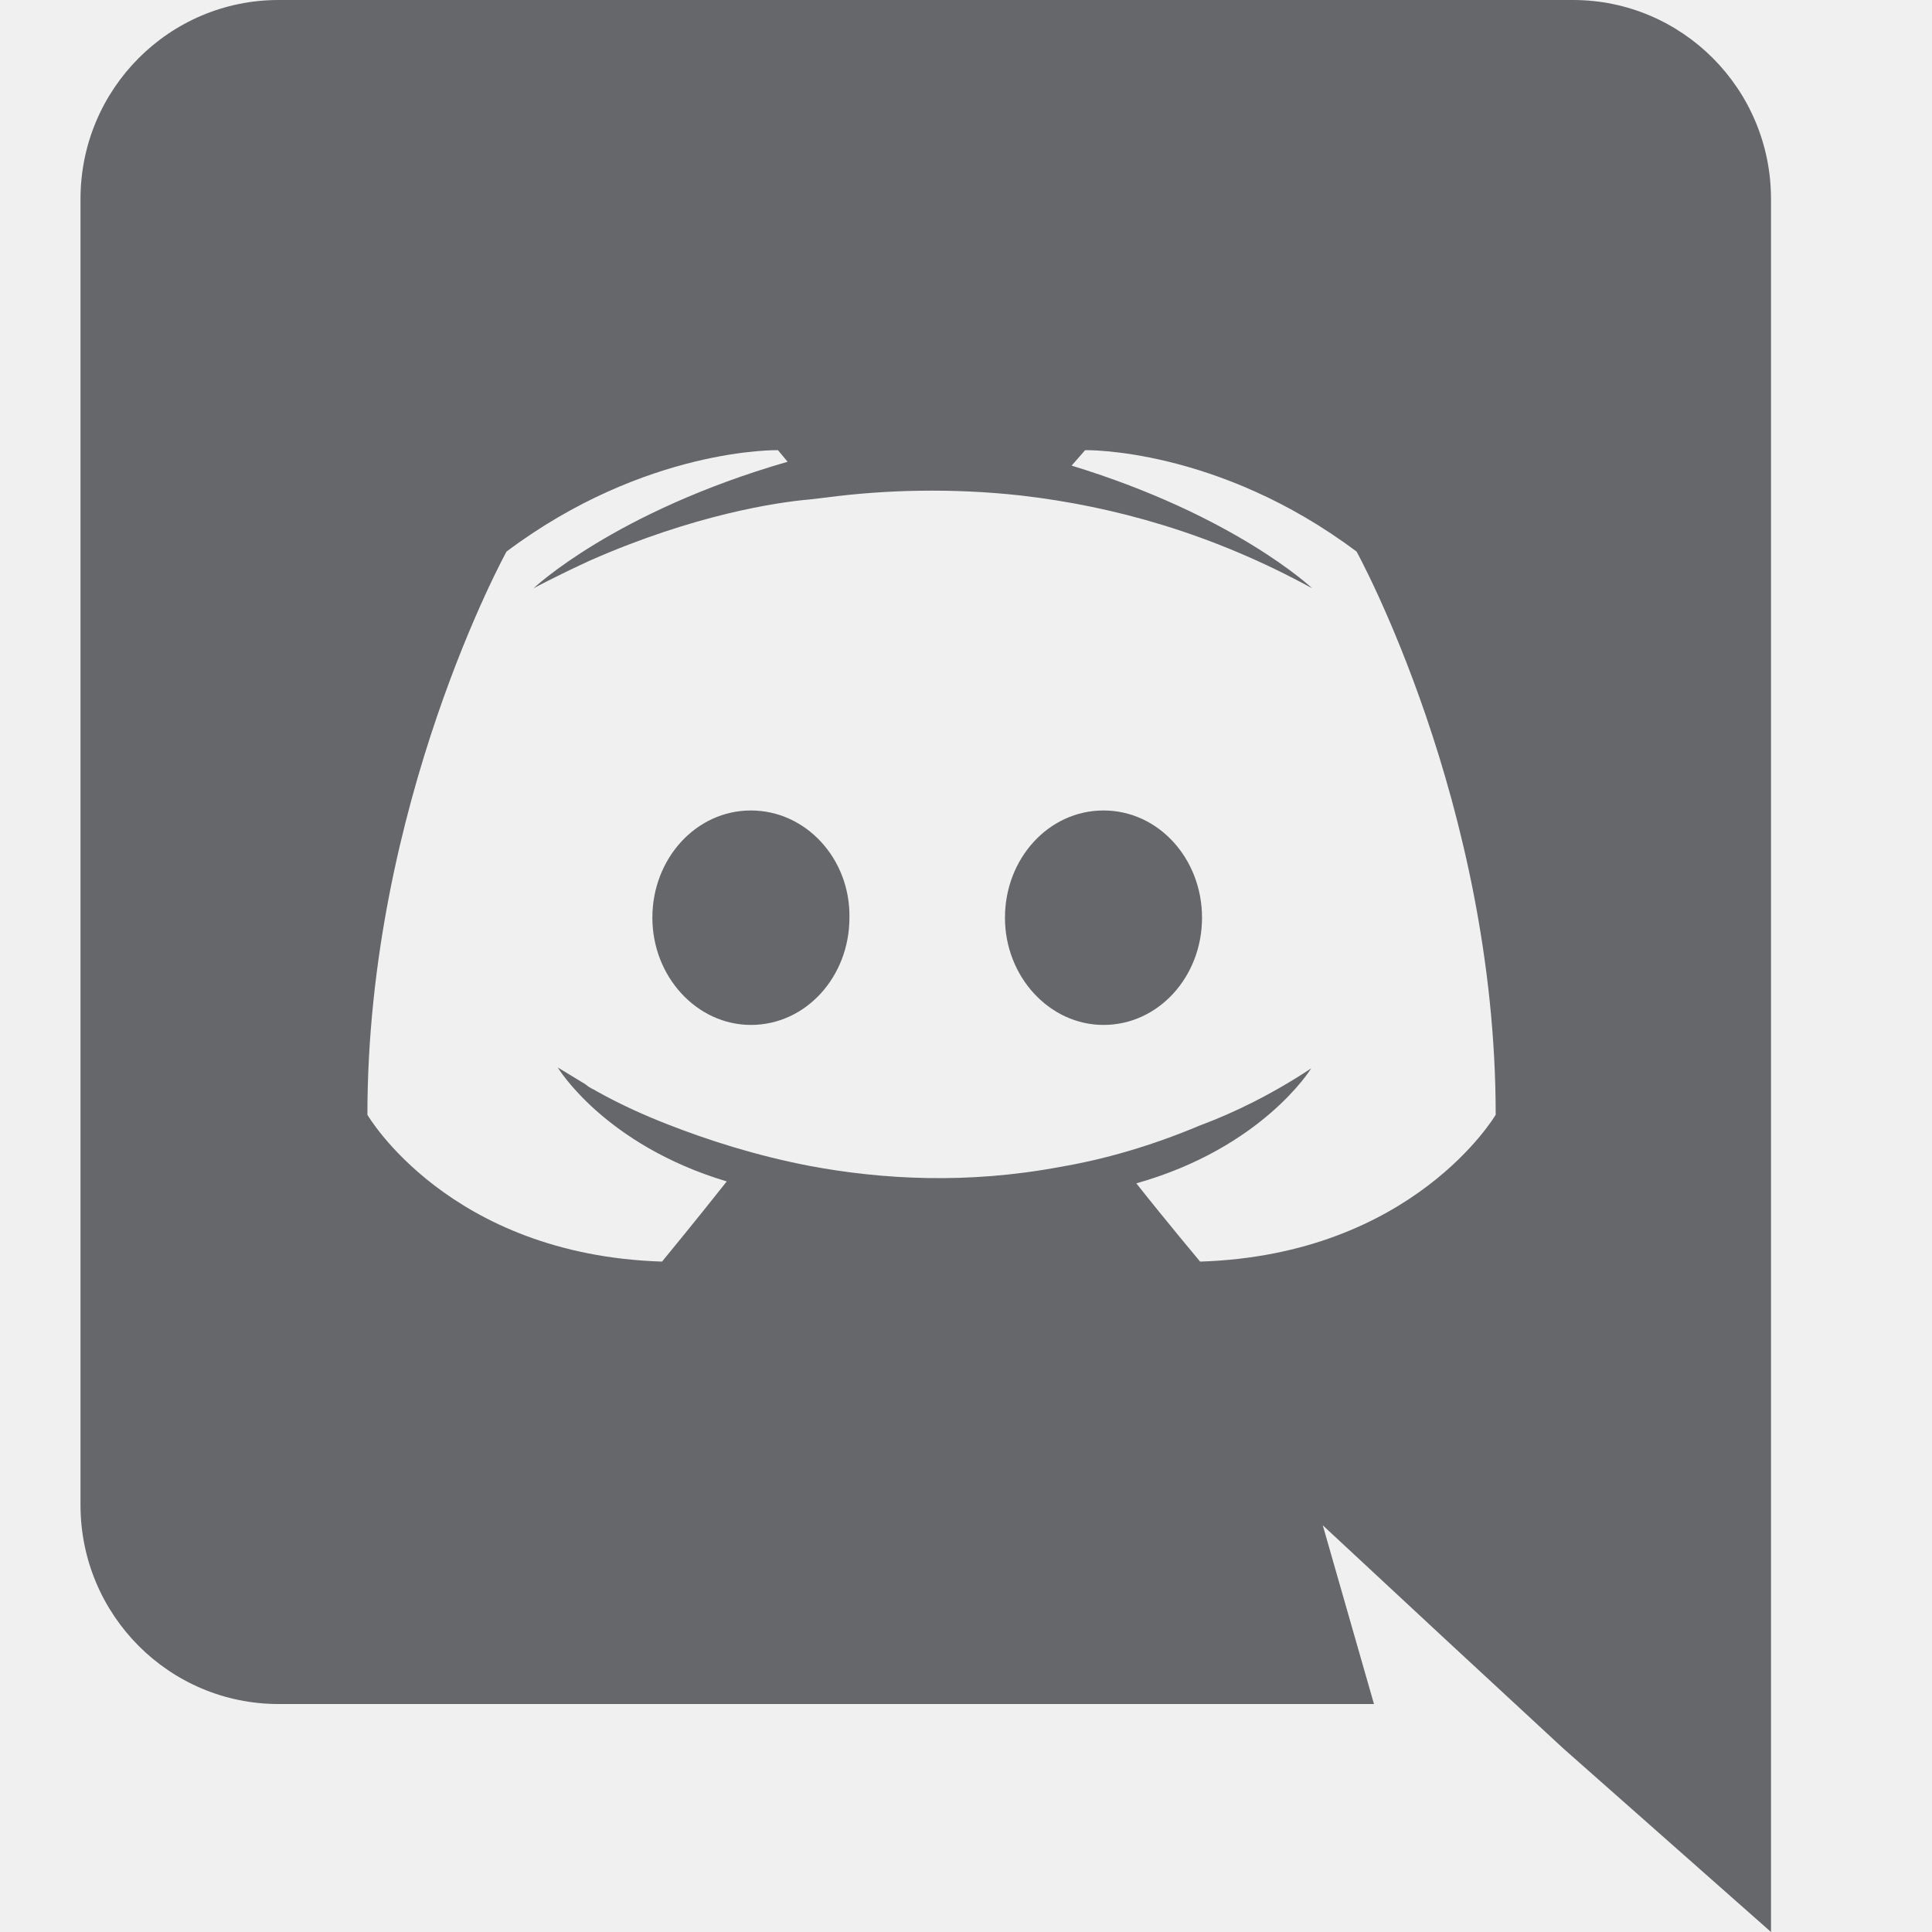
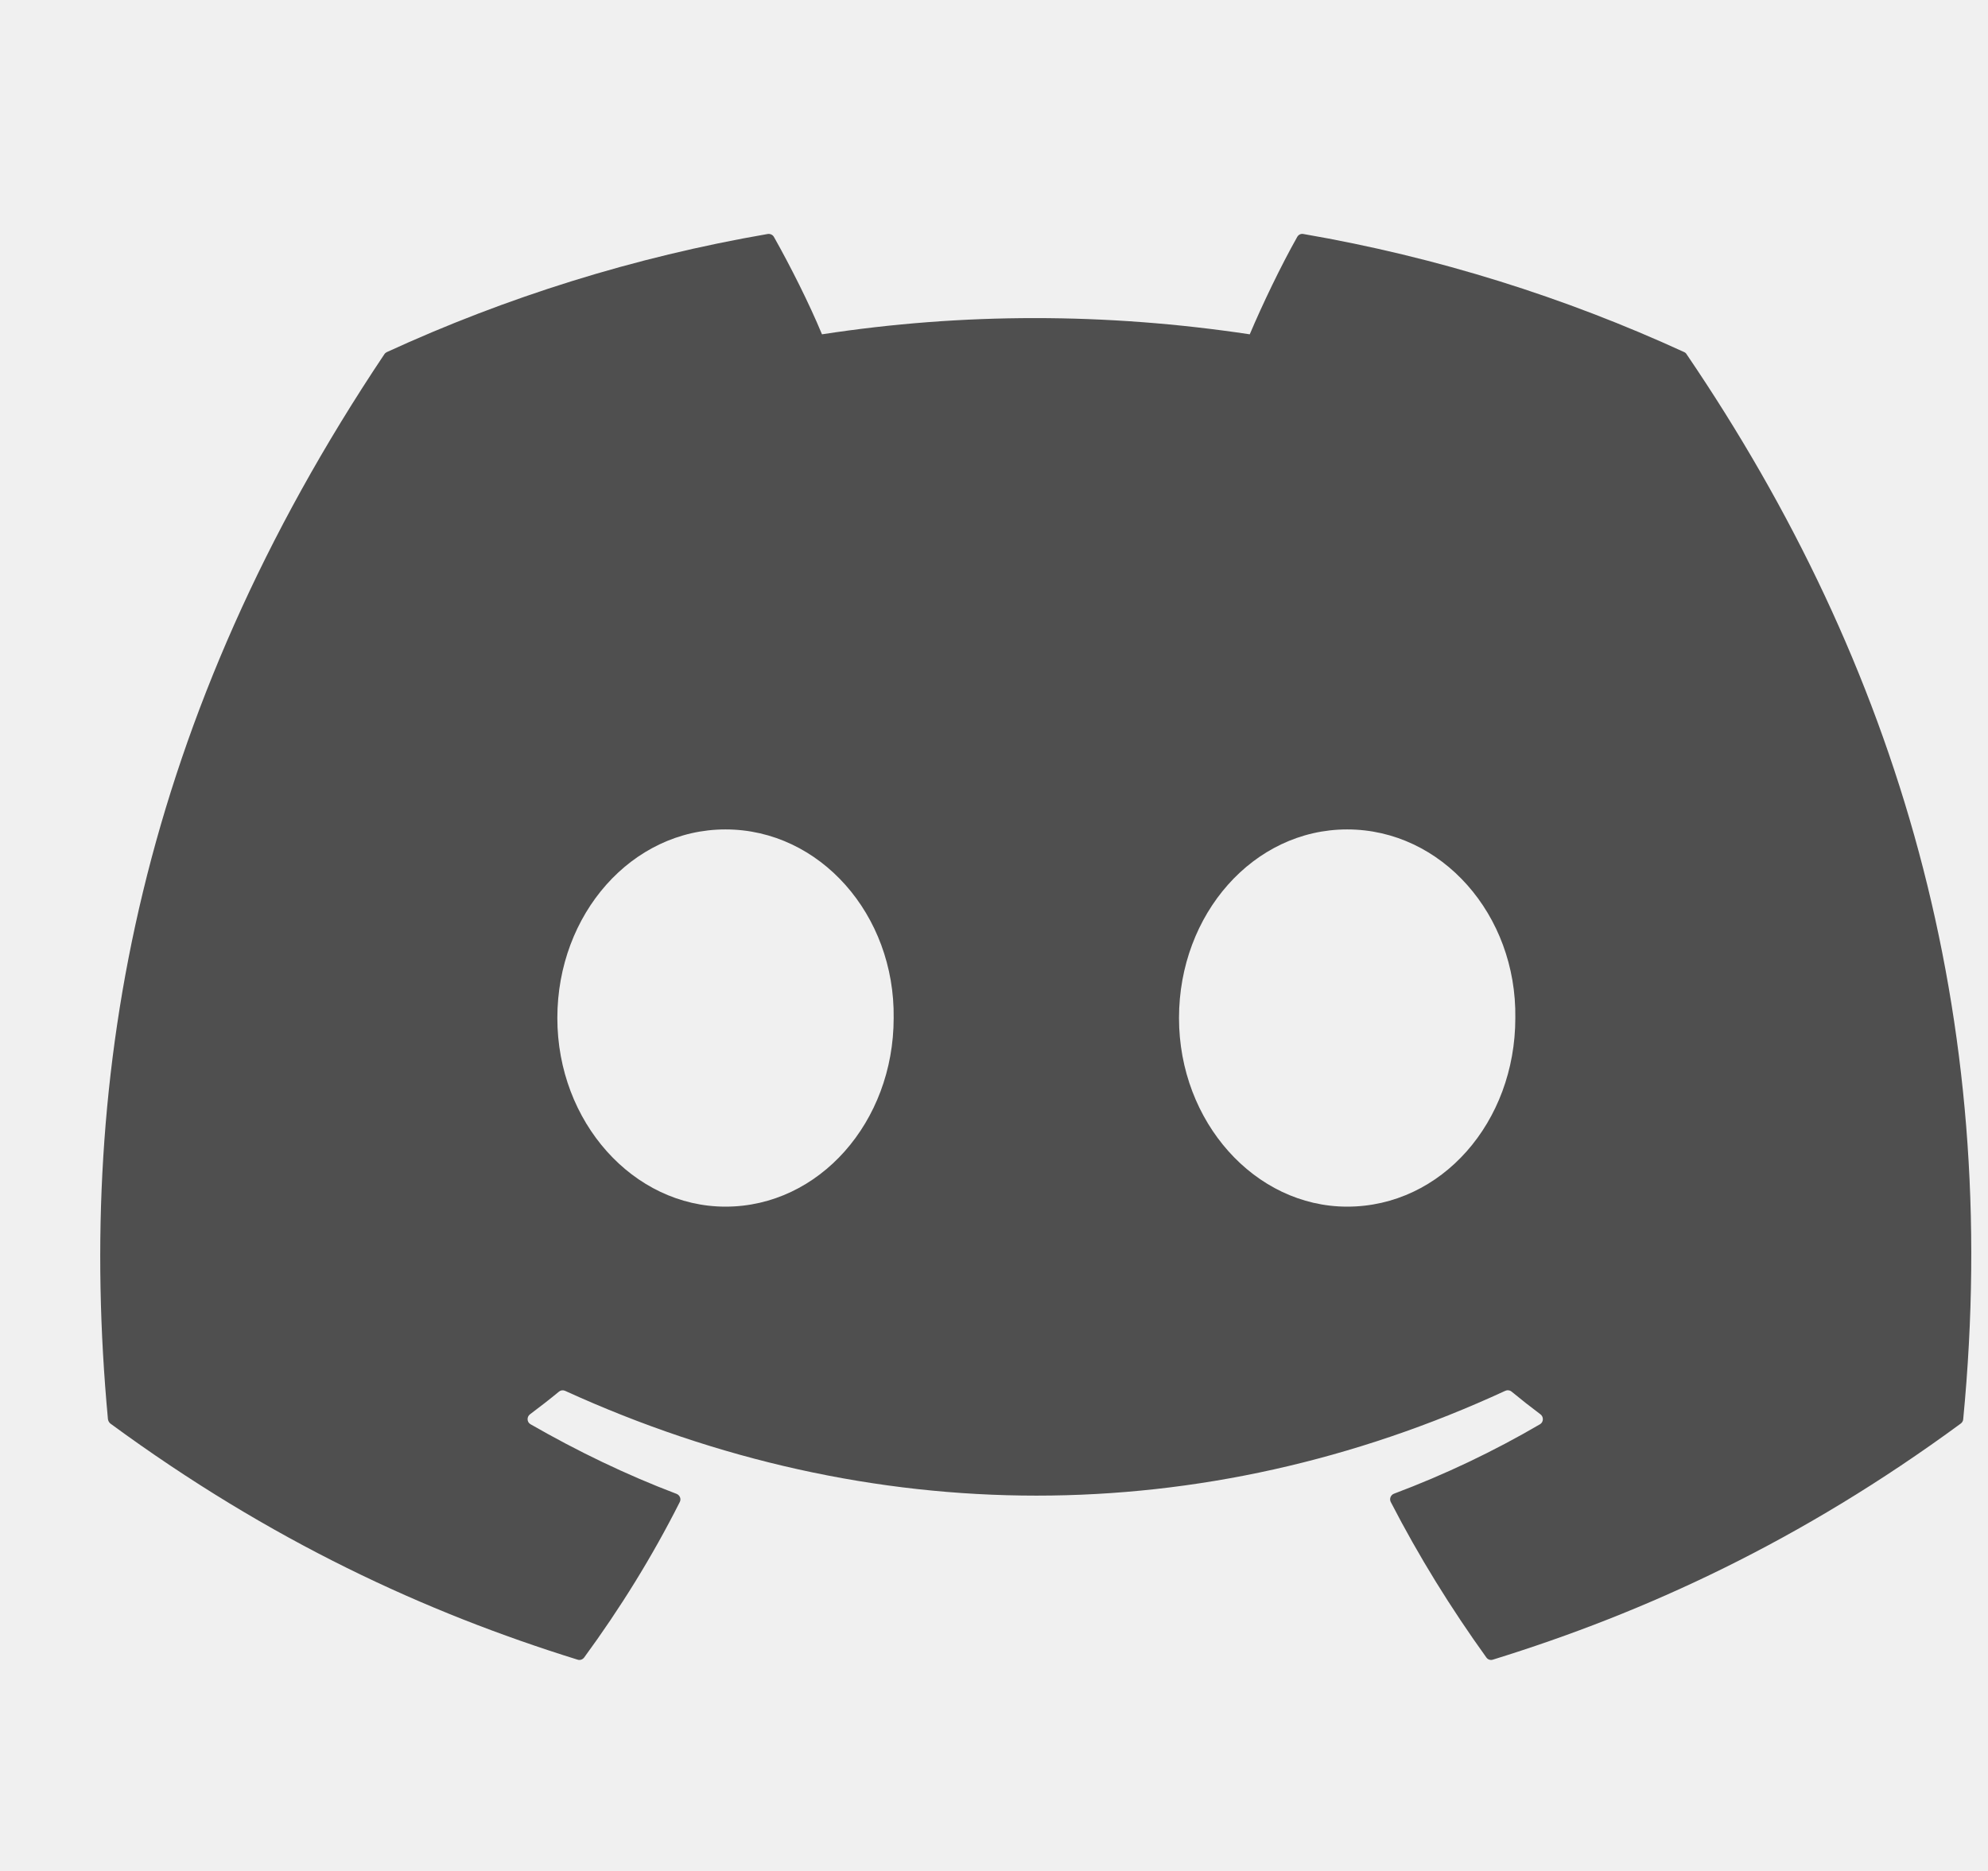
- <svg xmlns="http://www.w3.org/2000/svg" width="24" height="24" fill-rule="evenodd" clip-rule="evenodd">
-   <path fill="#66676B" d="M19.54 0c1.356 0 2.46 1.104 2.46 2.472v21.528l-2.58-2.28-1.452-1.344-1.536-1.428.636 2.22h-13.608c-1.356 0-2.46-1.104-2.46-2.472v-16.224c0-1.368 1.104-2.472 2.46-2.472h16.08zm-4.632 15.672c2.652-.084 3.672-1.824 3.672-1.824 0-3.864-1.728-6.996-1.728-6.996-1.728-1.296-3.372-1.26-3.372-1.26l-.168.192c2.04.624 2.988 1.524 2.988 1.524-1.248-.684-2.472-1.02-3.612-1.152-.864-.096-1.692-.072-2.424.024l-.204.024c-.42.036-1.44.192-2.724.756-.444.204-.708.348-.708.348s.996-.948 3.156-1.572l-.12-.144s-1.644-.036-3.372 1.26c0 0-1.728 3.132-1.728 6.996 0 0 1.008 1.74 3.66 1.824 0 0 .444-.54.804-.996-1.524-.456-2.1-1.416-2.1-1.416l.336.204.048.036.047.027.014.006.047.027c.3.168.6.3.876.408.492.192 1.08.384 1.764.516.9.168 1.956.228 3.108.012.564-.096 1.14-.264 1.74-.516.42-.156.888-.384 1.38-.708 0 0-.6.984-2.172 1.428.36.456.792.972.792.972zm-5.58-5.604c-.684 0-1.224.6-1.224 1.332 0 .732.552 1.332 1.224 1.332.684 0 1.224-.6 1.224-1.332.012-.732-.54-1.332-1.224-1.332zm4.38 0c-.684 0-1.224.6-1.224 1.332 0 .732.552 1.332 1.224 1.332.684 0 1.224-.6 1.224-1.332 0-.732-.54-1.332-1.224-1.332z" />
+ <svg xmlns="http://www.w3.org/2000/svg" width="17" height="16" viewBox="0 0 17 16" fill="none">
+   <g clip-path="url(#clip0_8770_120)">
+     <path d="M14.402 3.011C13.382 2.543 12.289 2.198 11.145 2.001C11.124 1.997 11.104 2.007 11.093 2.026C10.952 2.276 10.796 2.602 10.687 2.859C9.457 2.674 8.234 2.674 7.029 2.859C6.92 2.596 6.759 2.276 6.618 2.026C6.607 2.007 6.586 1.998 6.565 2.001C5.422 2.198 4.329 2.542 3.308 3.011C3.3 3.015 3.292 3.021 3.287 3.029C1.213 6.128 0.645 9.151 0.923 12.136C0.925 12.151 0.933 12.165 0.944 12.174C2.313 13.179 3.638 13.789 4.939 14.193C4.96 14.2 4.982 14.192 4.995 14.175C5.303 13.755 5.578 13.311 5.813 12.845C5.827 12.818 5.813 12.786 5.785 12.775C5.35 12.61 4.936 12.409 4.537 12.18C4.505 12.162 4.503 12.117 4.532 12.095C4.616 12.032 4.7 11.967 4.78 11.901C4.794 11.889 4.814 11.886 4.832 11.894C7.45 13.089 10.285 13.089 12.872 11.894C12.889 11.886 12.91 11.888 12.925 11.9C13.005 11.966 13.089 12.032 13.173 12.095C13.202 12.117 13.2 12.162 13.169 12.18C12.77 12.413 12.356 12.61 11.92 12.774C11.892 12.785 11.879 12.818 11.893 12.845C12.133 13.311 12.408 13.754 12.71 14.174C12.722 14.192 12.745 14.2 12.766 14.193C14.073 13.789 15.399 13.179 16.767 12.174C16.779 12.165 16.787 12.152 16.788 12.137C17.122 8.686 16.23 5.688 14.423 3.03C14.418 3.021 14.411 3.015 14.402 3.011ZM6.204 10.319C5.415 10.319 4.766 9.595 4.766 8.706C4.766 7.817 5.403 7.093 6.204 7.093C7.011 7.093 7.654 7.823 7.642 8.706C7.642 9.595 7.005 10.319 6.204 10.319ZM11.52 10.319C10.732 10.319 10.082 9.595 10.082 8.706C10.082 7.817 10.719 7.093 11.52 7.093C12.328 7.093 12.971 7.823 12.958 8.706C12.958 9.595 12.328 10.319 11.52 10.319Z" fill="#4F4F4F" />
+   </g>
+   <defs>
+     <clipPath id="clip0_8770_120">
+       <rect width="16" height="16" fill="white" transform="translate(0.857147)" />
+     </clipPath>
+   </defs>
</svg>
